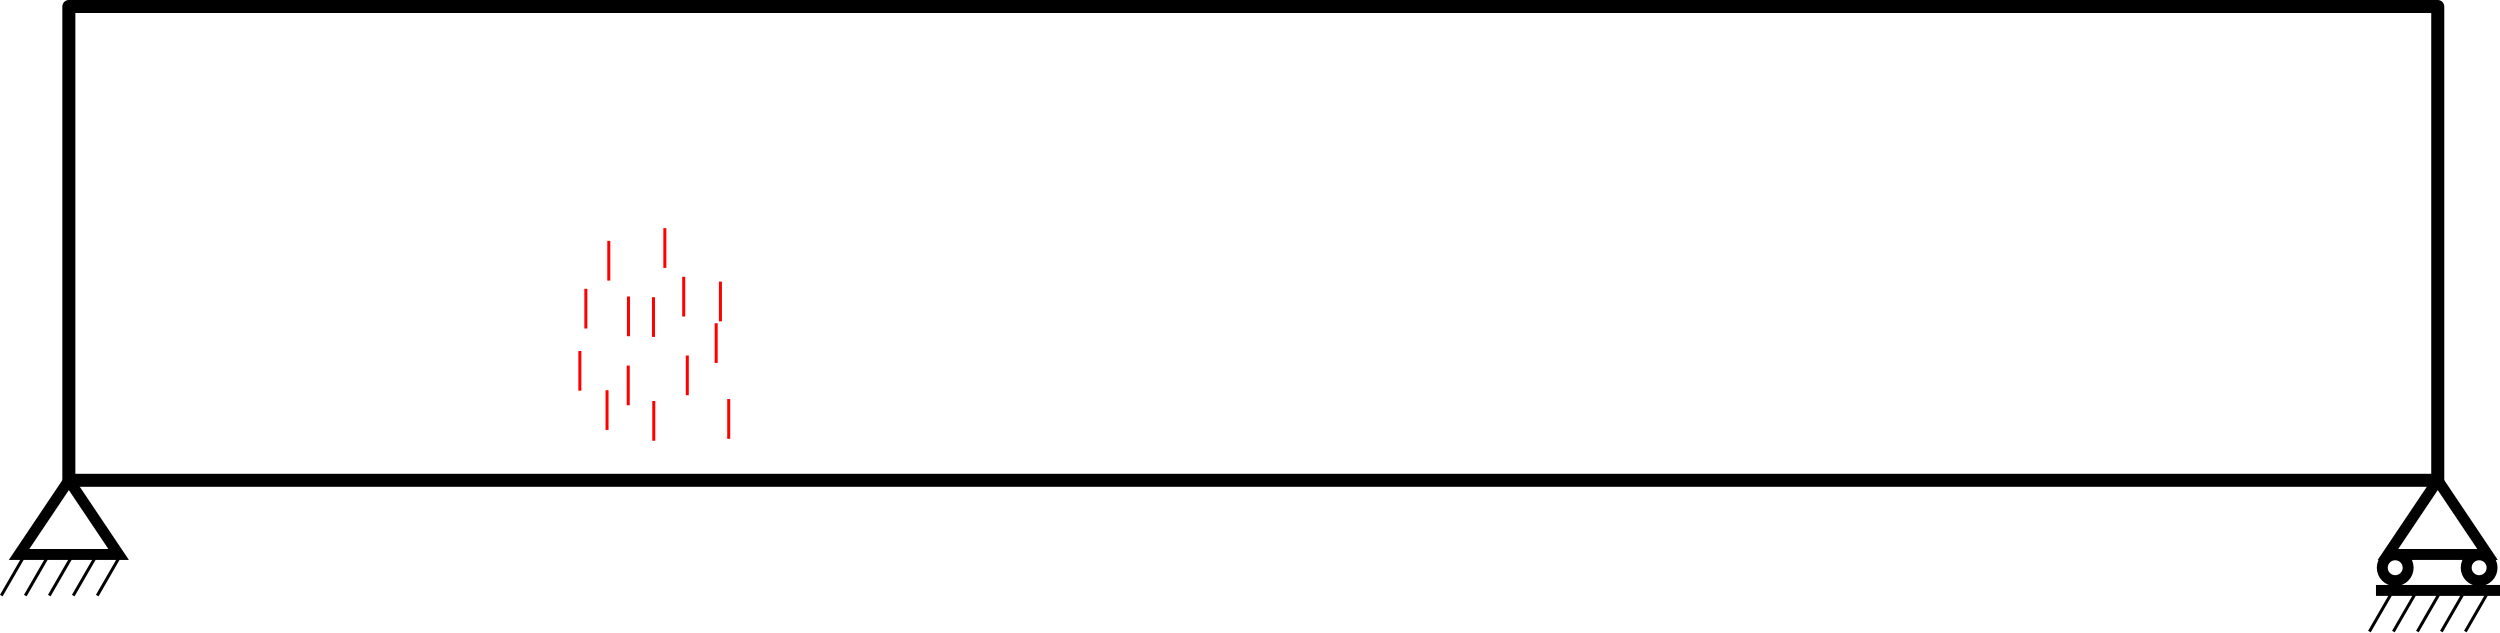
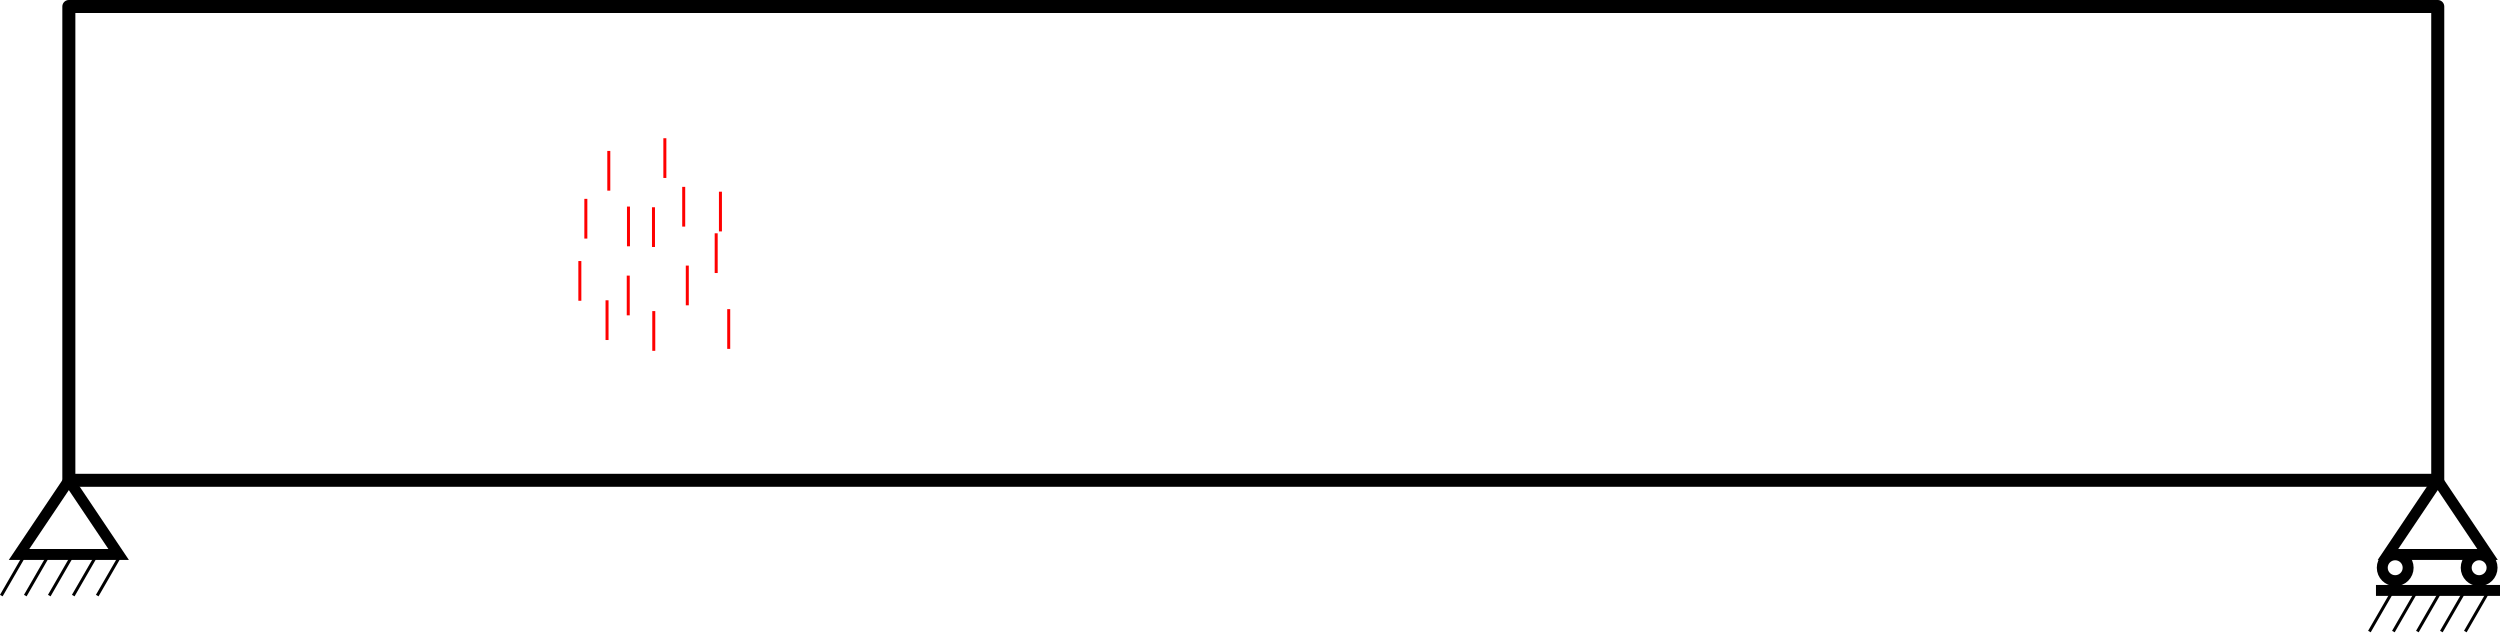
<svg xmlns="http://www.w3.org/2000/svg" width="220.663mm" height="55.811mm" viewBox="0 0 220.663 55.811" version="1.1" id="svg5">
  <defs id="defs2" />
  <g id="layer1" transform="translate(4.860498,-33.22938)">
    <rect style="fill:none;fill-opacity:1;stroke:#000000;stroke-width:1.15;stroke-linejoin:round;stroke-miterlimit:16.3;stroke-dasharray:none;stroke-dashoffset:60.5;stroke-opacity:1;paint-order:stroke fill markers" id="rect846" width="209.092" height="41.818" x="1.216" y="33.804" />
    <path style="fill:none;stroke:#000000;stroke-width:0.965;stroke-linecap:butt;stroke-linejoin:miter;stroke-miterlimit:4;stroke-dasharray:none;stroke-opacity:1" d="M -3.179,82.168 H 5.61 L 1.216,75.623 Z" id="path3725" />
    <path style="fill:none;stroke:#000000;stroke-width:0.965;stroke-linecap:butt;stroke-linejoin:miter;stroke-miterlimit:4;stroke-dasharray:none;stroke-opacity:1" d="m 205.914,82.168 h 8.788 l -4.394,-6.545 z" id="path3887" />
    <circle style="fill:none;stroke:#000000;stroke-width:0.965;stroke-linejoin:round;stroke-miterlimit:4;stroke-dasharray:none;stroke-dashoffset:228.661;stroke-opacity:1;paint-order:stroke fill markers" id="path3911" cx="206.553" cy="83.34" r="1.142" />
-     <path style="fill:none;stroke:#ff0000;stroke-width:0.265px;stroke-linecap:butt;stroke-linejoin:miter;stroke-opacity:1" d="m 59.46,68.453 v 3.507" id="path4230" />
-     <path style="fill:none;stroke:#ff0000;stroke-width:0.265px;stroke-linecap:butt;stroke-linejoin:miter;stroke-opacity:1" d="m 58.729,58.087 v 3.507" id="path4366" />
-     <path style="fill:none;stroke:#ff0000;stroke-width:0.265px;stroke-linecap:butt;stroke-linejoin:miter;stroke-opacity:1" d="m 50.612,59.399 v 3.507" id="path4368" />
-     <path style="fill:none;stroke:#ff0000;stroke-width:0.265px;stroke-linecap:butt;stroke-linejoin:miter;stroke-opacity:1" d="m 50.592,65.494 v 3.507" id="path4370" />
-     <path style="fill:none;stroke:#ff0000;stroke-width:0.265px;stroke-linecap:butt;stroke-linejoin:miter;stroke-opacity:1" d="m 46.32,64.208 v 3.507" id="path4372" />
-     <path style="fill:none;stroke:#ff0000;stroke-width:0.265px;stroke-linecap:butt;stroke-linejoin:miter;stroke-opacity:1" d="m 52.819,59.461 v 3.507" id="path4374" />
-     <path style="fill:none;stroke:#ff0000;stroke-width:0.265px;stroke-linecap:butt;stroke-linejoin:miter;stroke-opacity:1" d="m 46.849,58.718 v 3.507" id="path4376" />
-     <path style="fill:none;stroke:#ff0000;stroke-width:0.265px;stroke-linecap:butt;stroke-linejoin:miter;stroke-opacity:1" d="m 58.354,61.759 v 3.507" id="path4378" />
-     <path style="fill:none;stroke:#ff0000;stroke-width:0.265px;stroke-linecap:butt;stroke-linejoin:miter;stroke-opacity:1" d="m 53.823,53.367 v 3.507" id="path4380" />
-     <path style="fill:none;stroke:#ff0000;stroke-width:0.265px;stroke-linecap:butt;stroke-linejoin:miter;stroke-opacity:1" d="m 48.72,67.672 v 3.507" id="path4382" />
-     <path style="fill:none;stroke:#ff0000;stroke-width:0.265px;stroke-linecap:butt;stroke-linejoin:miter;stroke-opacity:1" d="m 52.845,68.625 v 3.507" id="path4384" />
-     <path style="fill:none;stroke:#ff0000;stroke-width:0.265px;stroke-linecap:butt;stroke-linejoin:miter;stroke-opacity:1" d="m 55.804,64.608 v 3.507" id="path4386" />
-     <path style="fill:none;stroke:#ff0000;stroke-width:0.265px;stroke-linecap:butt;stroke-linejoin:miter;stroke-opacity:1" d="m 55.487,57.66 v 3.507" id="path4388" />
-     <path style="fill:none;stroke:#ff0000;stroke-width:0.265px;stroke-linecap:butt;stroke-linejoin:miter;stroke-opacity:1" d="m 48.875,54.489 v 3.507" id="path4390" />
+     <path style="fill:none;stroke:#ff0000;stroke-width:0.265px;stroke-linecap:butt;stroke-linejoin:miter;stroke-opacity:1" d="m 59.46,60.516 v 3.507" id="path4230" />
+     <path style="fill:none;stroke:#ff0000;stroke-width:0.265px;stroke-linecap:butt;stroke-linejoin:miter;stroke-opacity:1" d="m 58.729,50.149 v 3.507" id="path4366" />
+     <path style="fill:none;stroke:#ff0000;stroke-width:0.265px;stroke-linecap:butt;stroke-linejoin:miter;stroke-opacity:1" d="m 50.612,51.462 v 3.507" id="path4368" />
+     <path style="fill:none;stroke:#ff0000;stroke-width:0.265px;stroke-linecap:butt;stroke-linejoin:miter;stroke-opacity:1" d="m 50.592,57.556 v 3.507" id="path4370" />
+     <path style="fill:none;stroke:#ff0000;stroke-width:0.265px;stroke-linecap:butt;stroke-linejoin:miter;stroke-opacity:1" d="m 46.32,56.27 v 3.507" id="path4372" />
+     <path style="fill:none;stroke:#ff0000;stroke-width:0.265px;stroke-linecap:butt;stroke-linejoin:miter;stroke-opacity:1" d="m 52.819,51.523 v 3.507" id="path4374" />
+     <path style="fill:none;stroke:#ff0000;stroke-width:0.265px;stroke-linecap:butt;stroke-linejoin:miter;stroke-opacity:1" d="m 46.849,50.781 v 3.507" id="path4376" />
+     <path style="fill:none;stroke:#ff0000;stroke-width:0.265px;stroke-linecap:butt;stroke-linejoin:miter;stroke-opacity:1" d="m 58.354,53.821 v 3.507" id="path4378" />
+     <path style="fill:none;stroke:#ff0000;stroke-width:0.265px;stroke-linecap:butt;stroke-linejoin:miter;stroke-opacity:1" d="m 53.823,45.43 v 3.507" id="path4380" />
+     <path style="fill:none;stroke:#ff0000;stroke-width:0.265px;stroke-linecap:butt;stroke-linejoin:miter;stroke-opacity:1" d="m 48.72,59.734 v 3.507" id="path4382" />
+     <path style="fill:none;stroke:#ff0000;stroke-width:0.265px;stroke-linecap:butt;stroke-linejoin:miter;stroke-opacity:1" d="m 52.845,60.688 v 3.507" id="path4384" />
+     <path style="fill:none;stroke:#ff0000;stroke-width:0.265px;stroke-linecap:butt;stroke-linejoin:miter;stroke-opacity:1" d="m 55.804,56.671 v 3.507" id="path4386" />
+     <path style="fill:none;stroke:#ff0000;stroke-width:0.265px;stroke-linecap:butt;stroke-linejoin:miter;stroke-opacity:1" d="m 55.487,49.723 v 3.507" id="path4388" />
+     <path style="fill:none;stroke:#ff0000;stroke-width:0.265px;stroke-linecap:butt;stroke-linejoin:miter;stroke-opacity:1" d="M 48.875,46.551 V 50.058" id="path4390" />
    <path style="fill:none;stroke:#000000;stroke-width:0.265px;stroke-linecap:butt;stroke-linejoin:miter;stroke-opacity:1" d="m -2.649,82.168 -2.096,3.631" id="path872" />
    <path style="fill:none;stroke:#000000;stroke-width:0.265px;stroke-linecap:butt;stroke-linejoin:miter;stroke-opacity:1" d="M -0.533,82.168 -2.629,85.799" id="path958" />
    <path style="fill:none;stroke:#000000;stroke-width:0.265px;stroke-linecap:butt;stroke-linejoin:miter;stroke-opacity:1" d="m 1.584,82.168 -2.096,3.631" id="path962" />
    <path style="fill:none;stroke:#000000;stroke-width:0.265px;stroke-linecap:butt;stroke-linejoin:miter;stroke-opacity:1" d="M 3.701,82.168 1.604,85.799" id="path966" />
    <path style="fill:none;stroke:#000000;stroke-width:0.265px;stroke-linecap:butt;stroke-linejoin:miter;stroke-opacity:1" d="M 5.817,82.168 3.721,85.799" id="path972" />
    <path style="fill:none;stroke:#000000;stroke-width:0.265px;stroke-linecap:butt;stroke-linejoin:miter;stroke-opacity:1" d="m 206.371,85.343 -2.096,3.631" id="path1454" />
    <path style="fill:none;stroke:#000000;stroke-width:0.265px;stroke-linecap:butt;stroke-linejoin:miter;stroke-opacity:1" d="m 208.488,85.343 -2.096,3.631" id="path1456" />
    <path style="fill:none;stroke:#000000;stroke-width:0.265px;stroke-linecap:butt;stroke-linejoin:miter;stroke-opacity:1" d="m 210.605,85.343 -2.096,3.631" id="path1458" />
    <path style="fill:none;stroke:#000000;stroke-width:0.265px;stroke-linecap:butt;stroke-linejoin:miter;stroke-opacity:1" d="m 212.721,85.343 -2.096,3.631" id="path1460" />
    <path style="fill:none;stroke:#000000;stroke-width:0.265px;stroke-linecap:butt;stroke-linejoin:miter;stroke-opacity:1" d="m 214.838,85.343 -2.096,3.631" id="path1462" />
    <circle style="fill:none;stroke:#000000;stroke-width:0.965;stroke-linejoin:round;stroke-miterlimit:4;stroke-dasharray:none;stroke-dashoffset:228.661;stroke-opacity:1;paint-order:stroke fill markers" id="circle1464" cx="213.961" cy="83.34" r="1.142" />
    <path style="fill:none;stroke:#000000;stroke-width:0.965;stroke-linecap:butt;stroke-linejoin:miter;stroke-miterlimit:4;stroke-dasharray:none;stroke-opacity:1" d="m 204.855,85.343 h 10.947" id="path1499" />
  </g>
</svg>
